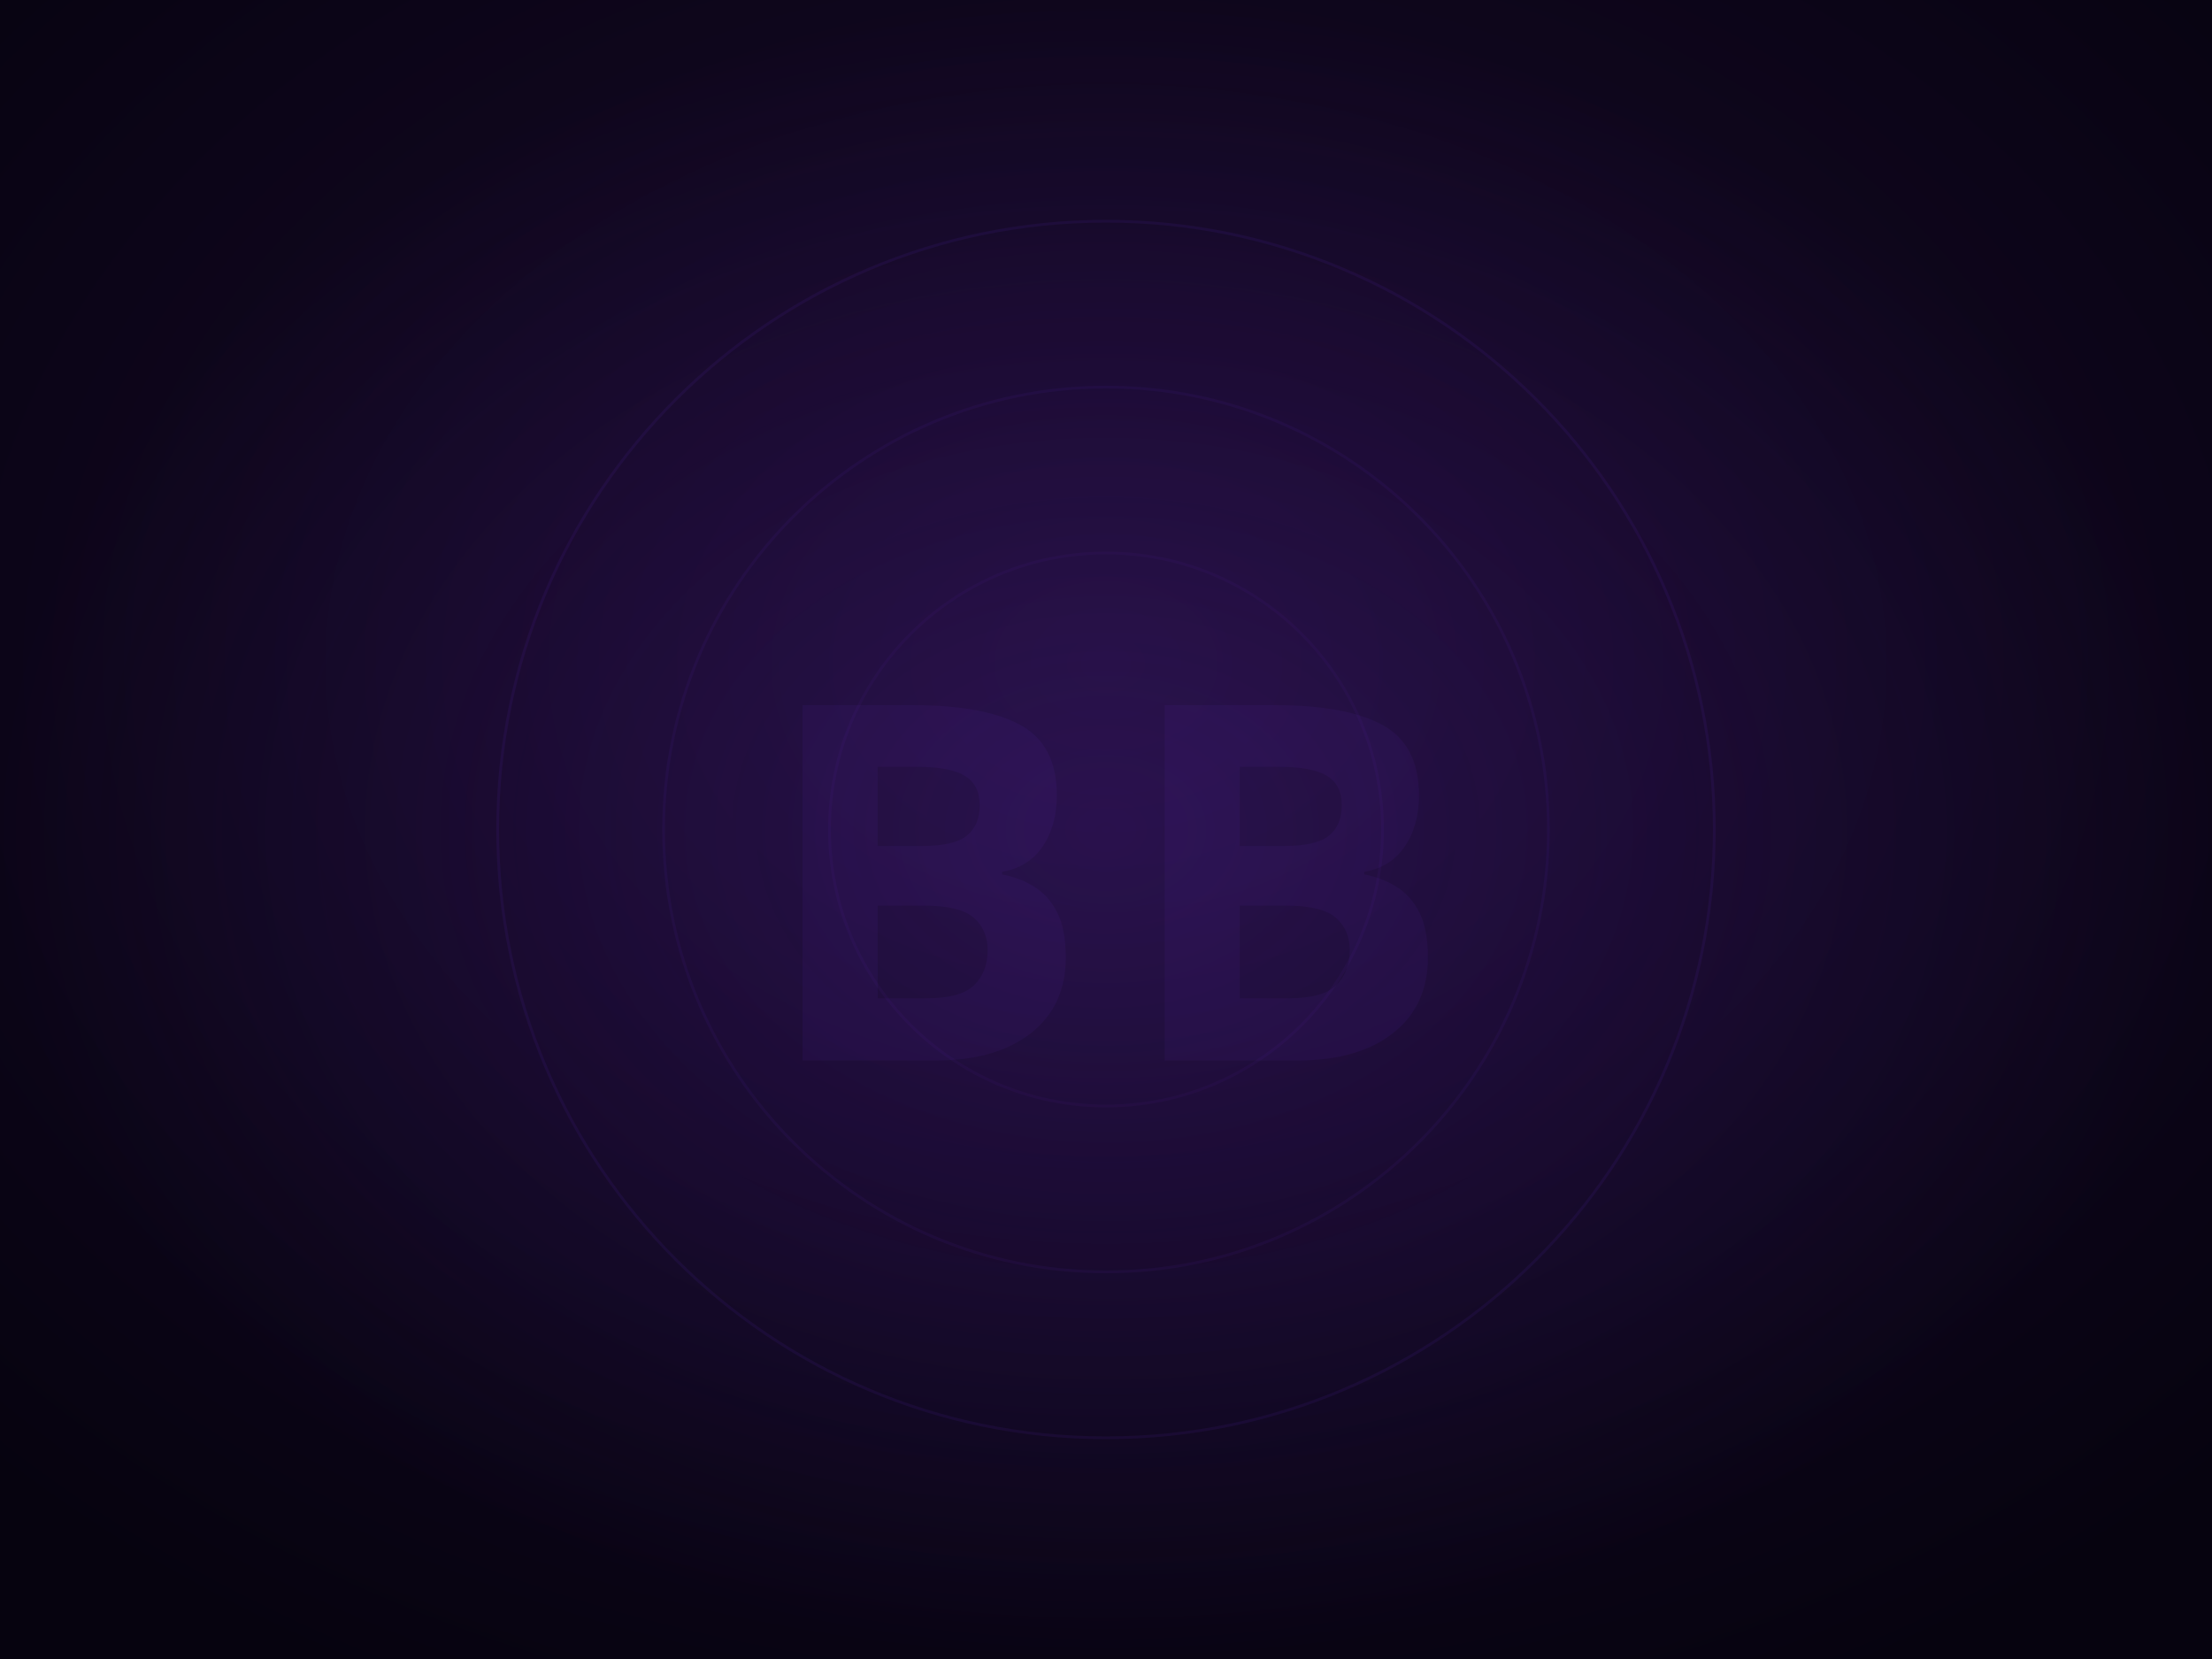
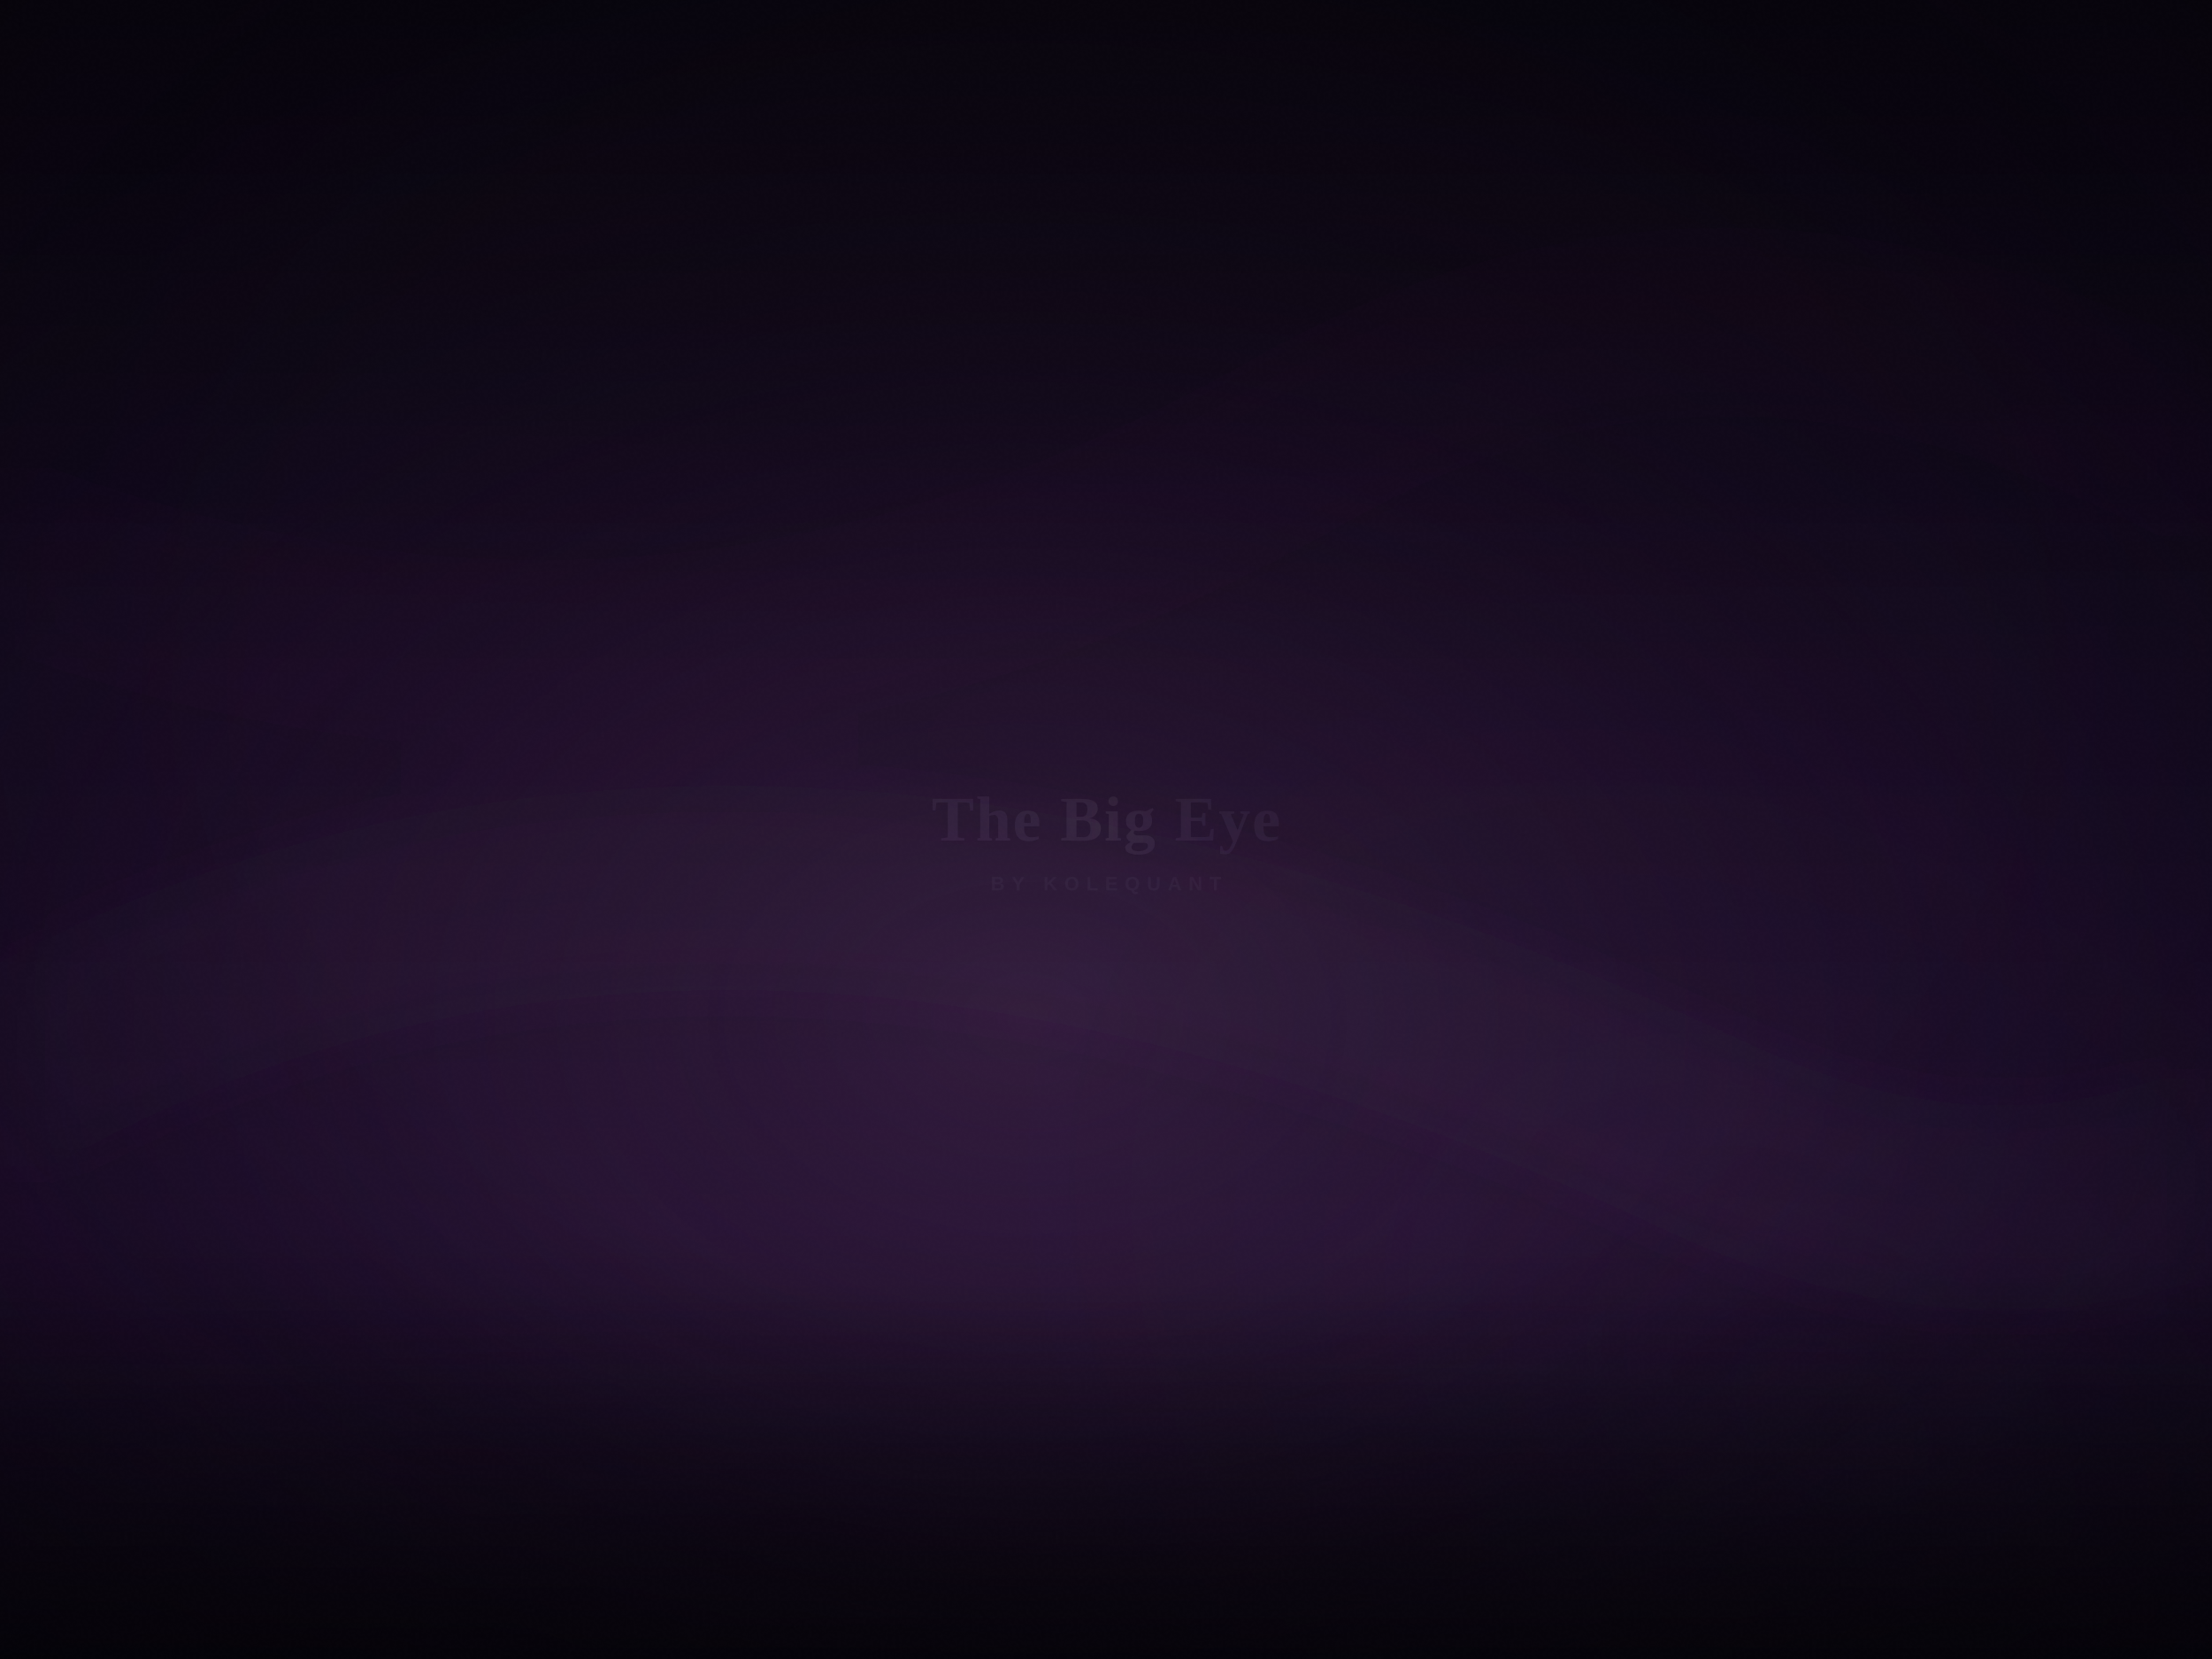
- <svg xmlns="http://www.w3.org/2000/svg" width="800" height="600" viewBox="0 0 800 600">
+ <svg xmlns="http://www.w3.org/2000/svg" width="800" height="600" viewBox="0 0 800 600" fill="none">
  <defs>
-     <radialGradient id="bg" cx="50%" cy="40%" r="70%">
-       <stop offset="0%" stop-color="#1a0a2e" />
-       <stop offset="100%" stop-color="#06030f" />
+     <linearGradient id="plum-base" x1="400" y1="0" x2="400" y2="600" gradientUnits="userSpaceOnUse">
+       <stop stop-color="#09060F" />
+       <stop offset=".42" stop-color="#12081D" />
+       <stop offset=".74" stop-color="#1A0B28" />
+       <stop offset="1" stop-color="#08040E" />
+     </linearGradient>
+     <radialGradient id="upper-violet-glow" cx="0" cy="0" r="1" gradientTransform="translate(372 368) rotate(91) scale(402 570)" gradientUnits="userSpaceOnUse">
+       <stop stop-color="#9B649B" stop-opacity=".19" />
+       <stop offset=".34" stop-color="#764478" stop-opacity=".125" />
+       <stop offset=".68" stop-color="#4A244F" stop-opacity=".052" />
+       <stop offset="1" stop-color="#251129" stop-opacity="0" />
    </radialGradient>
-     <radialGradient id="glow" cx="50%" cy="50%" r="50%">
-       <stop offset="0%" stop-color="#7c3aed" stop-opacity="0.18" />
-       <stop offset="100%" stop-color="#7c3aed" stop-opacity="0" />
+     <radialGradient id="lower-indigo-glow" cx="0" cy="0" r="1" gradientTransform="translate(662 512) rotate(127) scale(270 390)" gradientUnits="userSpaceOnUse">
+       <stop stop-color="#695584" stop-opacity=".05" />
+       <stop offset=".52" stop-color="#45335F" stop-opacity=".022" />
+       <stop offset="1" stop-color="#21172E" stop-opacity="0" />
    </radialGradient>
+     <radialGradient id="edge-vignette" cx="50%" cy="42%" r="72%">
+       <stop offset=".52" stop-color="#030108" stop-opacity="0" />
+       <stop offset="1" stop-color="#020107" stop-opacity=".38" />
+     </radialGradient>
+     <linearGradient id="nav-depth" x1="400" y1="466" x2="400" y2="600" gradientUnits="userSpaceOnUse">
+       <stop stop-color="#07040E" stop-opacity="0" />
+       <stop offset="1" stop-color="#020106" stop-opacity=".72" />
+     </linearGradient>
+     <linearGradient id="story-depth" x1="400" y1="0" x2="400" y2="248" gradientUnits="userSpaceOnUse">
+       <stop stop-color="#030107" stop-opacity=".34" />
+       <stop offset="1" stop-color="#030107" stop-opacity="0" />
+     </linearGradient>
+     <filter id="noise" x="0" y="0" width="100%" height="100%">
+       <feTurbulence type="fractalNoise" baseFrequency=".76" numOctaves="4" seed="18" stitchTiles="stitch" />
+       <feColorMatrix type="saturate" values="0" />
+     </filter>
+     <filter id="shape-soften" x="-20%" y="-30%" width="140%" height="160%">
+       <feGaussianBlur stdDeviation="20" />
+     </filter>
+     <linearGradient id="watermark" x1="360" y1="0" x2="440" y2="0" gradientUnits="userSpaceOnUse">
+       <stop stop-color="#D7CAFF" />
+       <stop offset=".5" stop-color="#FFF" />
+       <stop offset="1" stop-color="#C9B4F4" />
+     </linearGradient>
+     <filter id="watermark-shadow" x="-50%" y="-90%" width="200%" height="280%">
+       <feDropShadow dx="0" dy="2" stdDeviation="3" flood-color="#030107" flood-opacity=".9" />
+     </filter>
  </defs>
-   <rect width="800" height="600" fill="url(#bg)" />
-   <rect width="800" height="600" fill="url(#glow)" />
-   <circle cx="400" cy="300" r="220" fill="none" stroke="rgba(124,58,237,0.08)" stroke-width="1" />
-   <circle cx="400" cy="300" r="160" fill="none" stroke="rgba(124,58,237,0.06)" stroke-width="1" />
-   <circle cx="400" cy="300" r="100" fill="none" stroke="rgba(124,58,237,0.05)" stroke-width="1" />
-   <text x="400" y="320" font-family="Arial Black, sans-serif" font-size="180" font-weight="900" fill="rgba(124,58,237,0.06)" text-anchor="middle" dominant-baseline="middle" letter-spacing="10">BB</text>
+   <rect width="800" height="600" fill="url(#plum-base)" />
+   <rect width="800" height="600" fill="url(#upper-violet-glow)" />
+   <rect width="800" height="600" fill="url(#lower-indigo-glow)" />
+   <g filter="url(#shape-soften)" fill="none" stroke-linecap="round">
+     <path d="M-102 463C114 274 363 292 617 411C724 461 822 439 918 339" stroke="#72406D" stroke-opacity=".048" stroke-width="74" />
+     <path d="M-95 154C118 272 302 254 469 160C617 76 751 121 905 231" stroke="#58315D" stroke-opacity=".035" stroke-width="68" />
+   </g>
+   <rect width="800" height="248" fill="url(#story-depth)" />
+   <rect width="800" height="600" fill="url(#edge-vignette)" />
+   <rect x="0" y="466" width="800" height="134" fill="url(#nav-depth)" />
+   <rect width="800" height="600" filter="url(#noise)" opacity=".016" />
+   <g filter="url(#watermark-shadow)" text-anchor="middle">
+     <text x="400" y="304" fill="url(#watermark)" fill-opacity=".05" font-family="Georgia, 'Times New Roman', serif" font-size="23" font-weight="700" letter-spacing=".6">The Big Eye</text>
+     <text x="400" y="322" fill="#E4DAFF" fill-opacity=".032" font-family="Arial, Helvetica, sans-serif" font-size="7" font-weight="700" letter-spacing="2.5">BY KOLEQUANT</text>
+   </g>
</svg>
